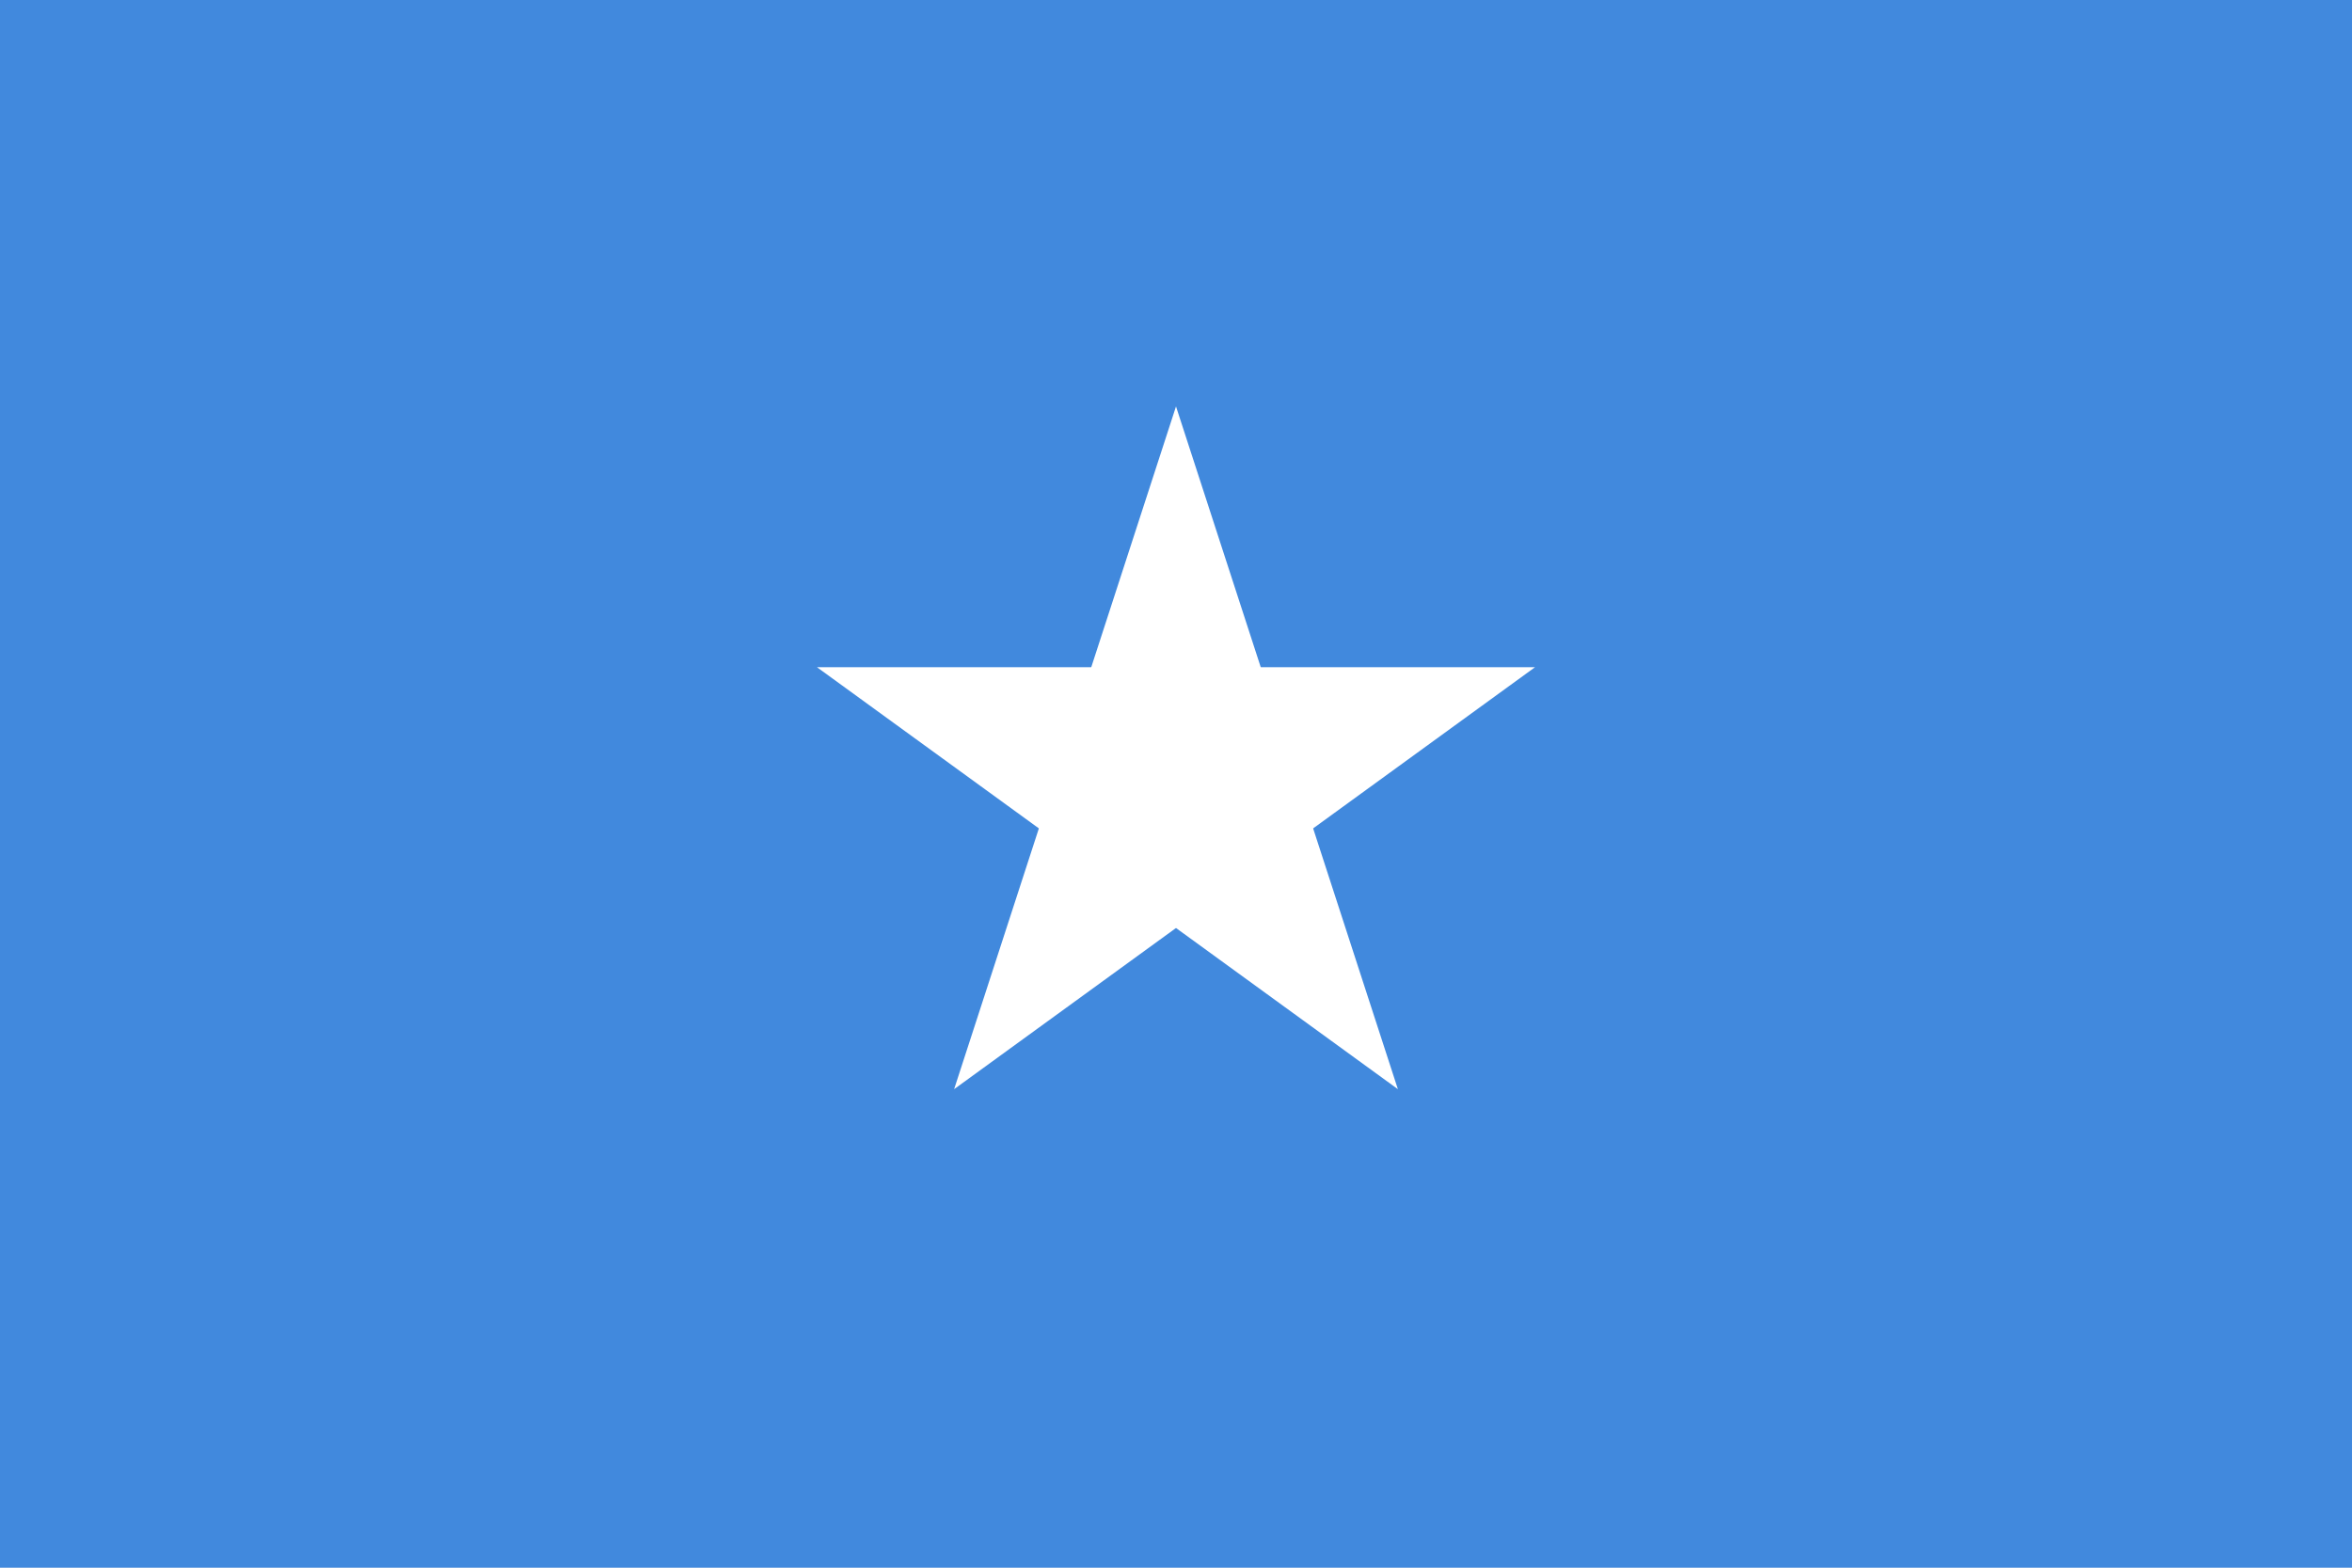
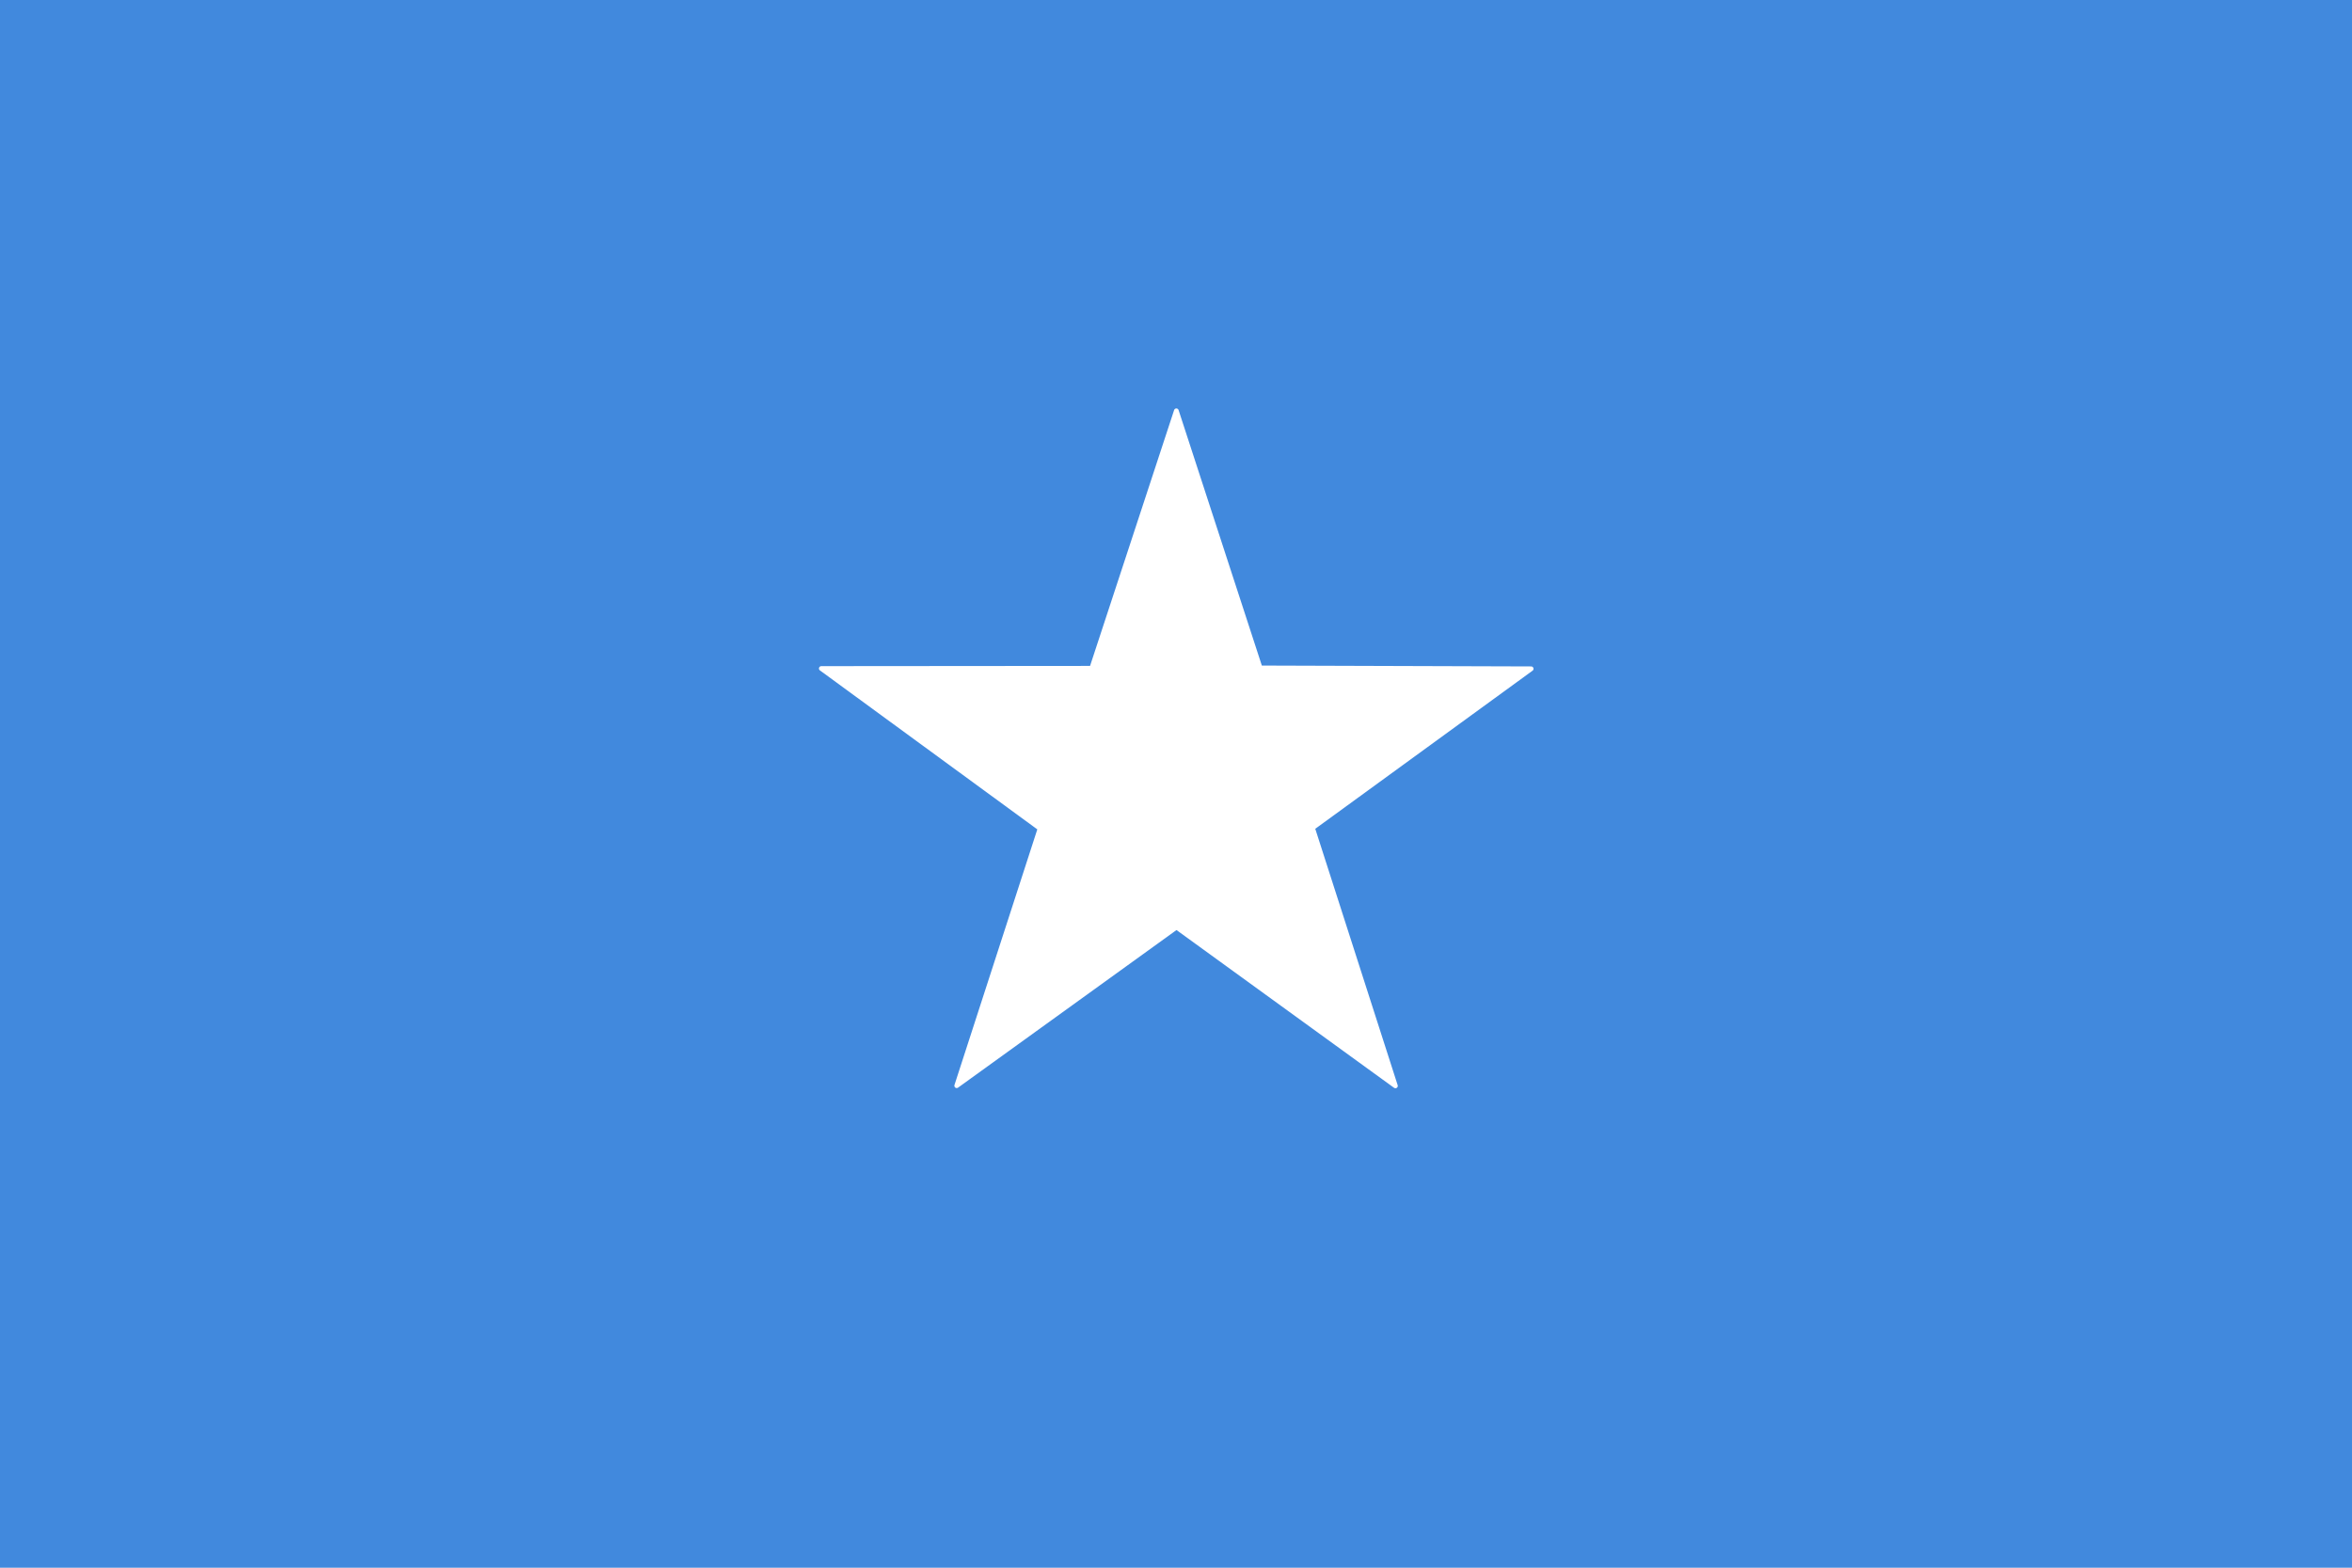
- <svg xmlns="http://www.w3.org/2000/svg" xmlns:xlink="http://www.w3.org/1999/xlink" width="900" height="600" viewBox="-81 -54 162 108">
-   <defs>
+ <svg xmlns="http://www.w3.org/2000/svg" width="900" height="600" viewBox="-81 -54 162 108" version="1.1" id="svg17">
+   <defs id="defs5">
    <clipPath id="c">
-       <path transform="rotate(-36,0,-26)" d="m0-26v26h-26" />
+       <path transform="rotate(-36,0,-26)" d="m0-26v26h-26" id="path2" />
    </clipPath>
  </defs>
-   <path d="m-81-54h162v108h-162z" fill="#4189dd" />
-   <path id="a" transform="rotate(18,0,-26)" d="m0-26v26h26" clip-path="url(#c)" fill="#fff" />
-   <g id="b">
-     <use transform="rotate(72)" xlink:href="#a" />
-     <use transform="rotate(144)" xlink:href="#a" />
-   </g>
-   <use transform="rotate(144)" xlink:href="#b" />
+   <path d="M -81,-54 H 81 V 54 H -81 Z" fill="#4189dd" id="path7" />
+   <path id="path258" style="fill:#ffffff;stroke:#ffffff;stroke-width:1.8;stroke-linecap:round;stroke-linejoin:round" transform="matrix(0.18,0,0,0.18,-34.16679,-26.06048)" d="M 273.78,260.382 190.005,199.622 l -84.103,60.692 31.898,-98.451 -83.71,-61.232 103.49,-0.086 32.367,-98.535 32.062,98.398 103.714,0.334 -83.674,60.899 z" />
</svg>
